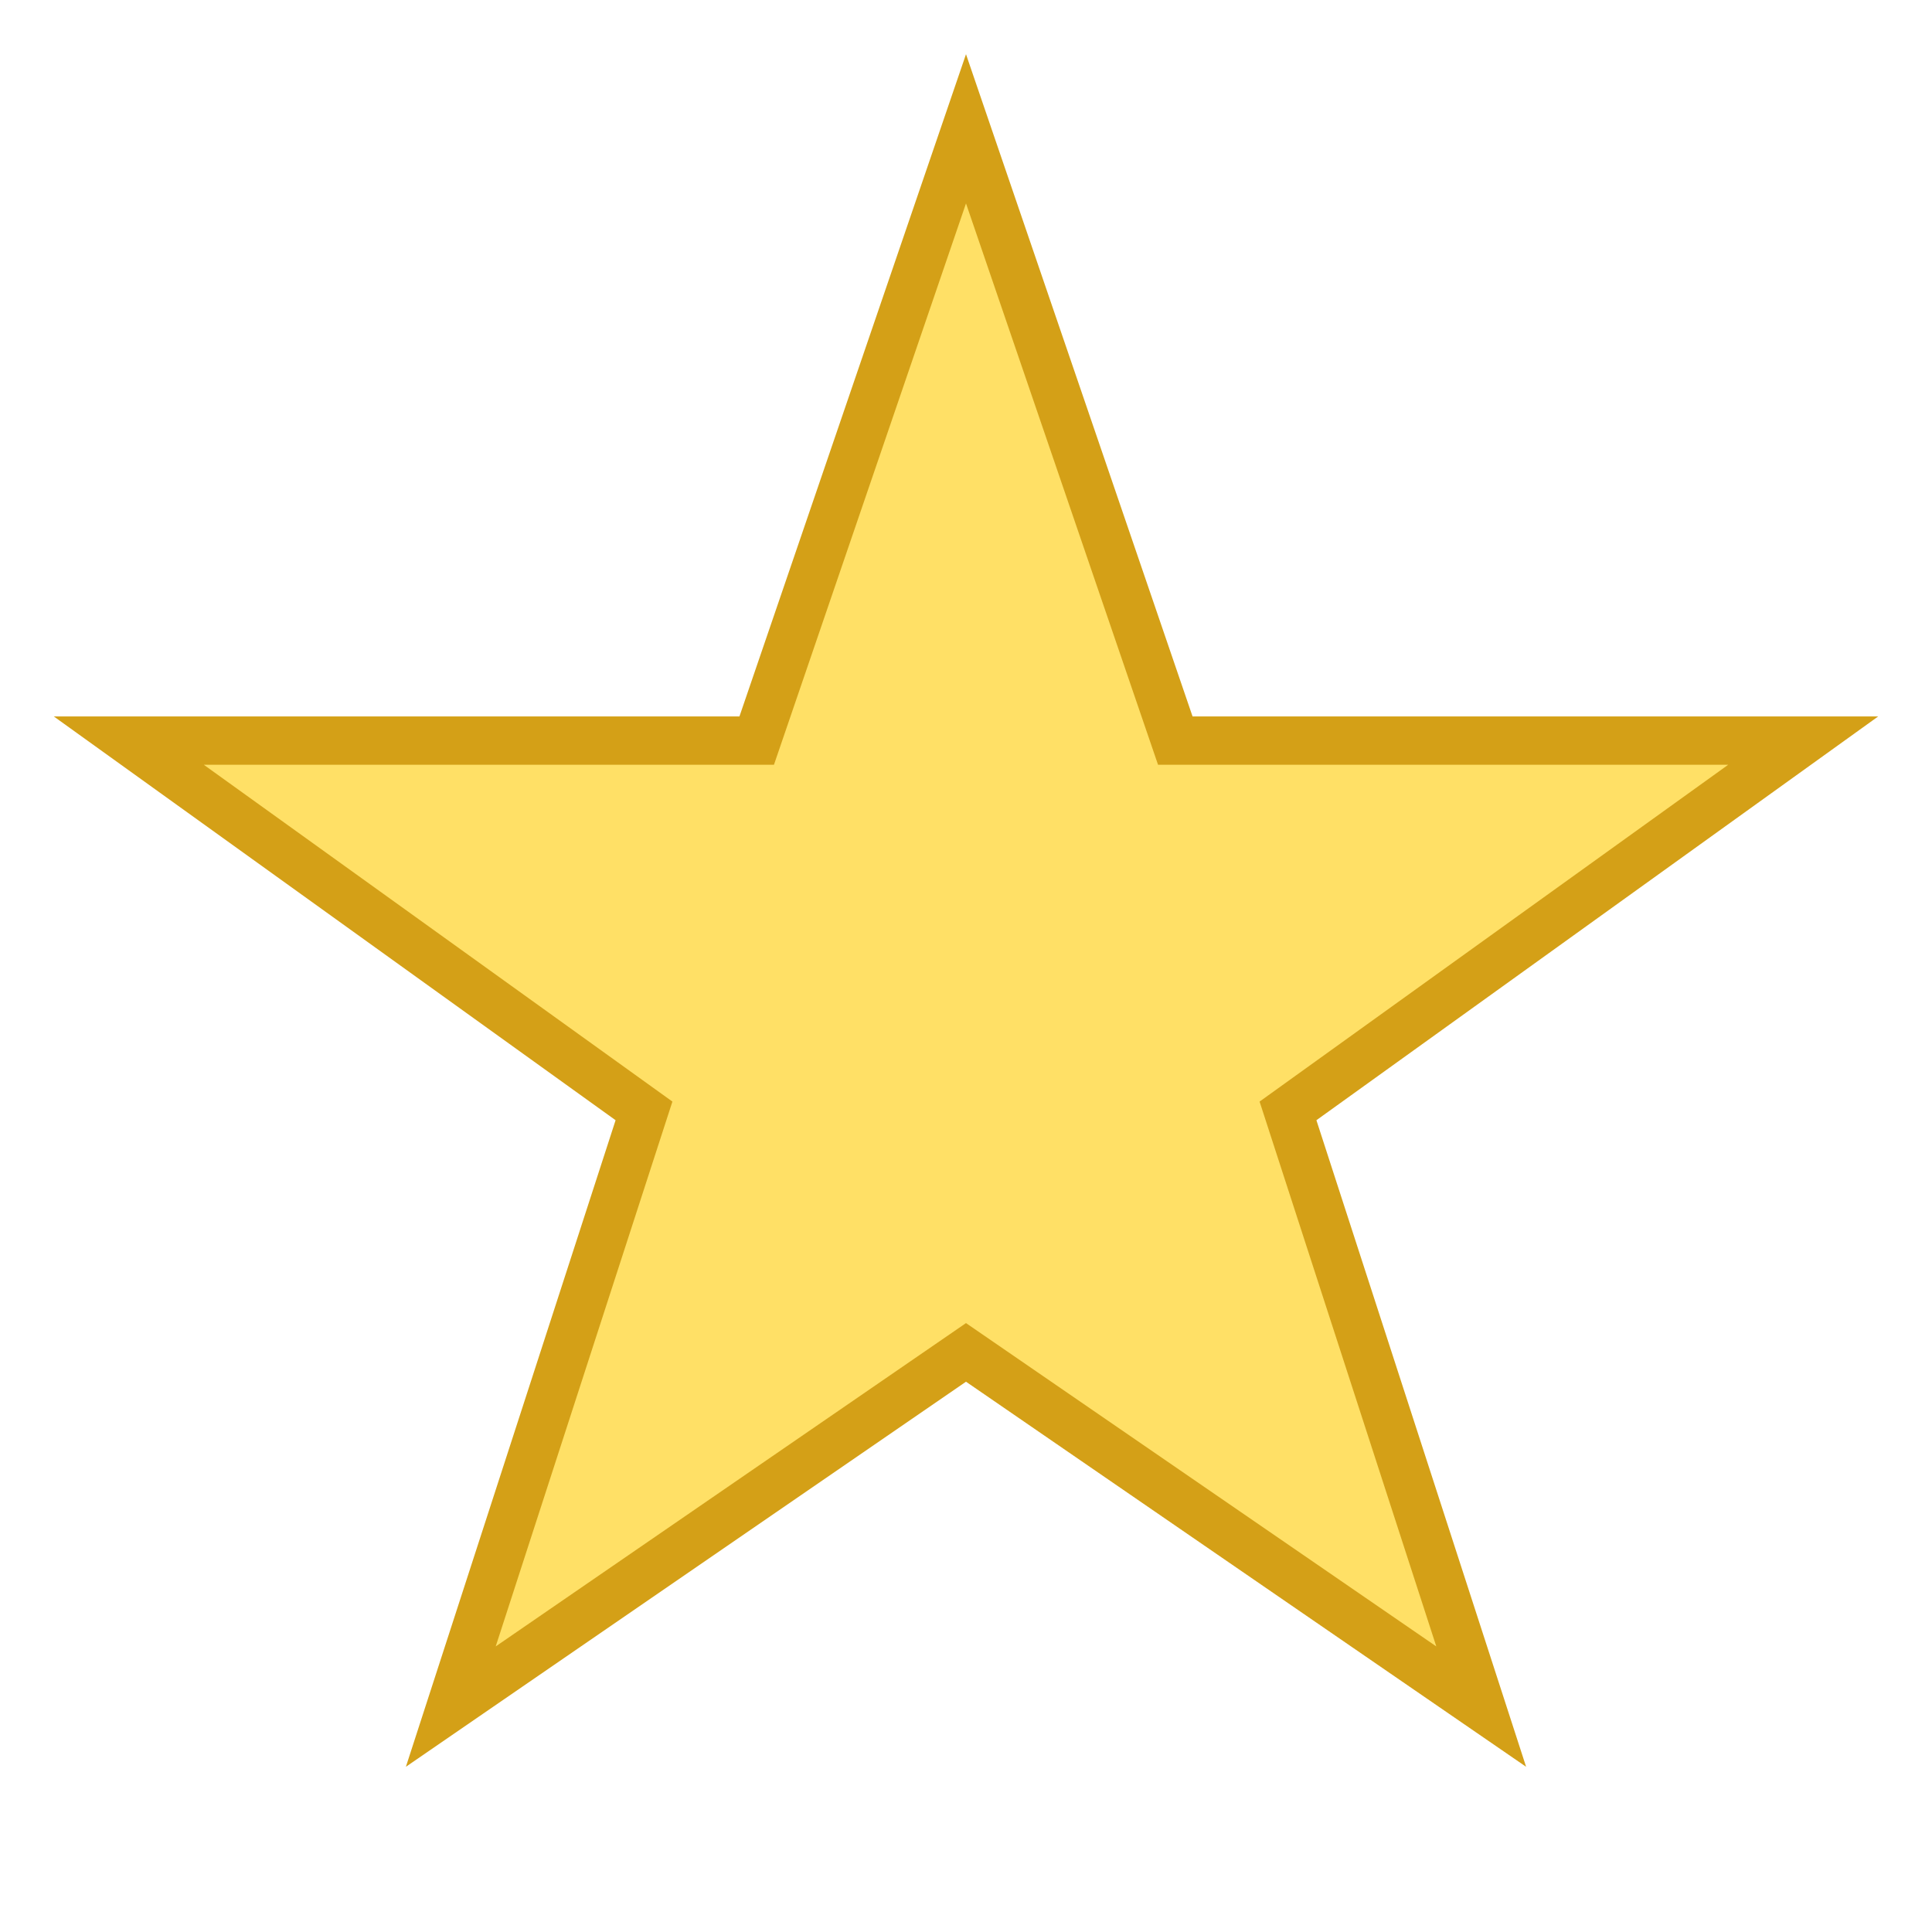
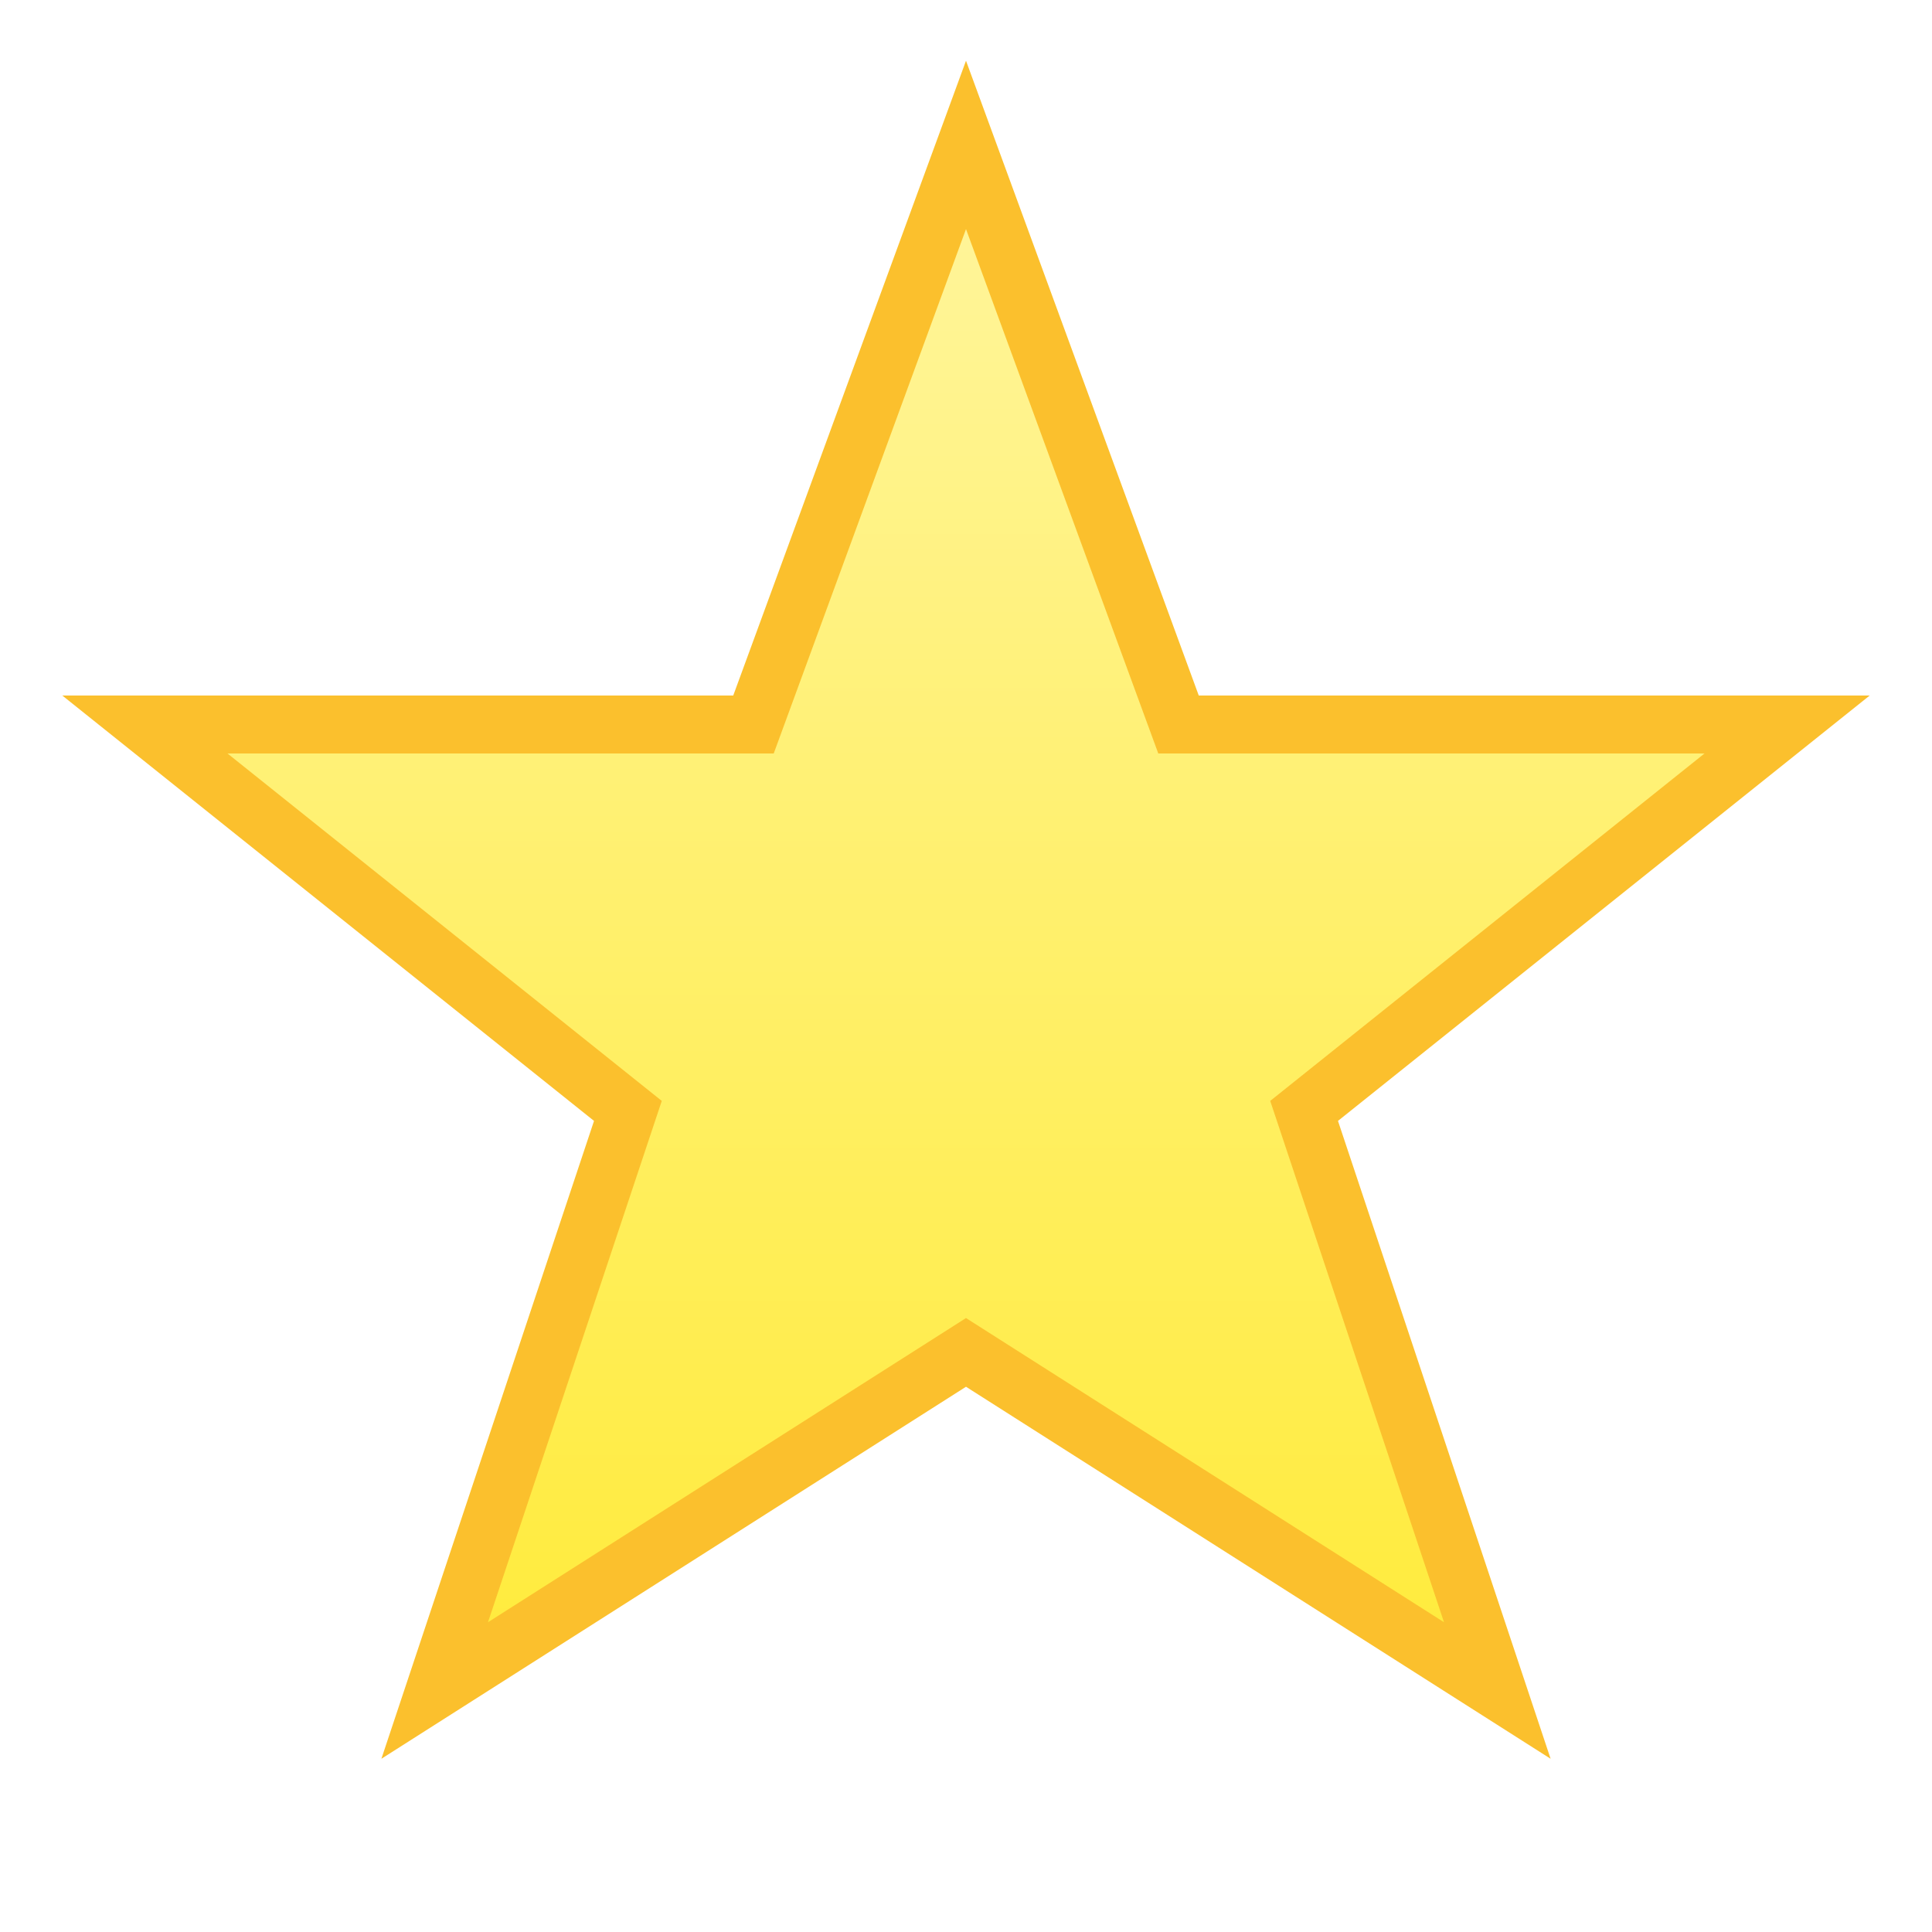
- <svg xmlns="http://www.w3.org/2000/svg" viewBox="0 0 120 120">
-   <polygon points="60,8 73,46 112,46 80,69 92,106 60,84 28,106 40,69 8,46 47,46" fill="#ffe066" stroke="#d4a017" stroke-width="3" />
+ <svg xmlns="http://www.w3.org/2000/svg" width="200" height="200" viewBox="0 0 200 200">
+   <defs>
+     <linearGradient id="y" x1="0" y1="0" x2="0" y2="1">
+       <stop offset="0%" stop-color="#fff59d" />
+       <stop offset="100%" stop-color="#ffeb3b" />
+     </linearGradient>
+   </defs>
+   <polygon points="100,15 122,75 185,75 135,115 155,175 100,140 45,175 65,115 15,75 78,75" fill="url(#y)" stroke="#fbc02d" stroke-width="6" />
</svg>
